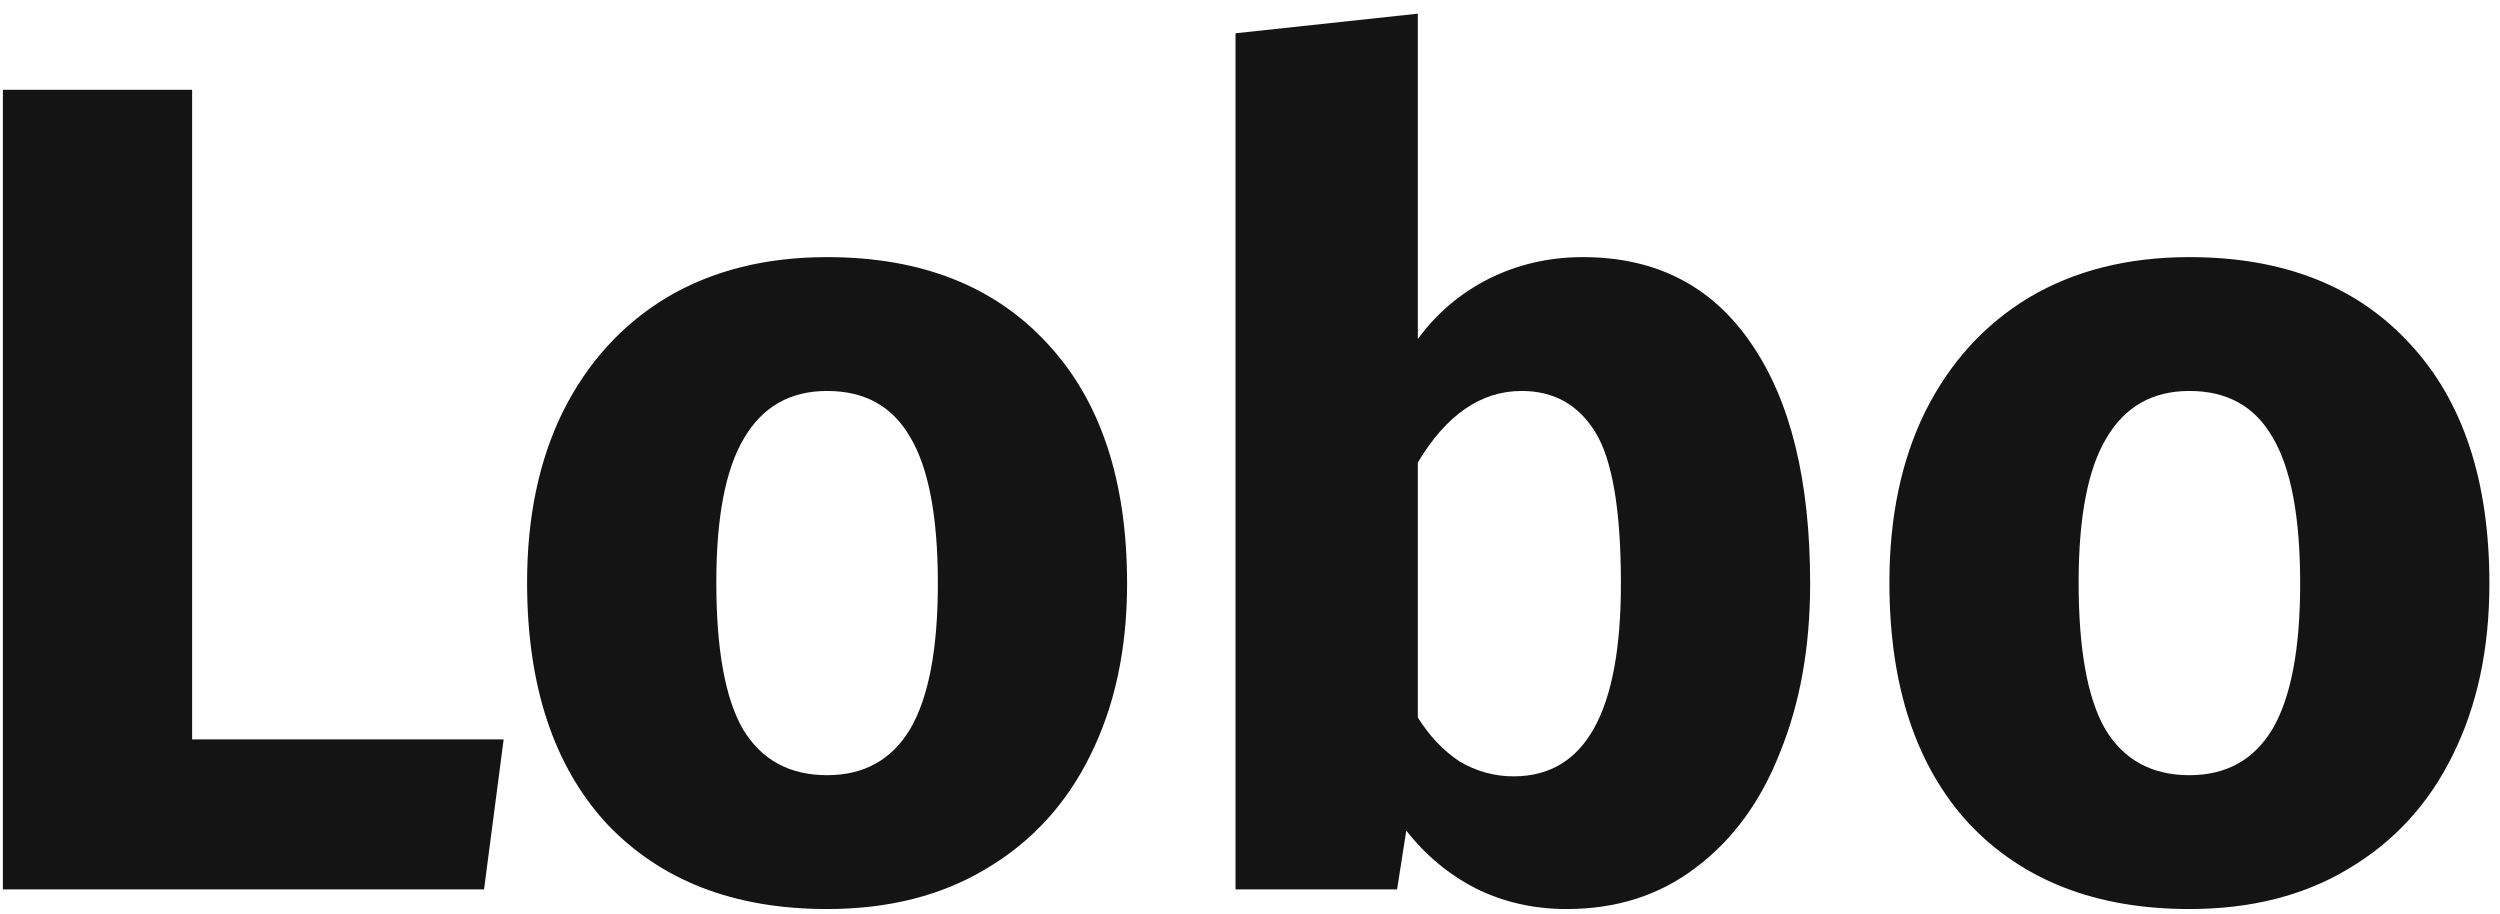
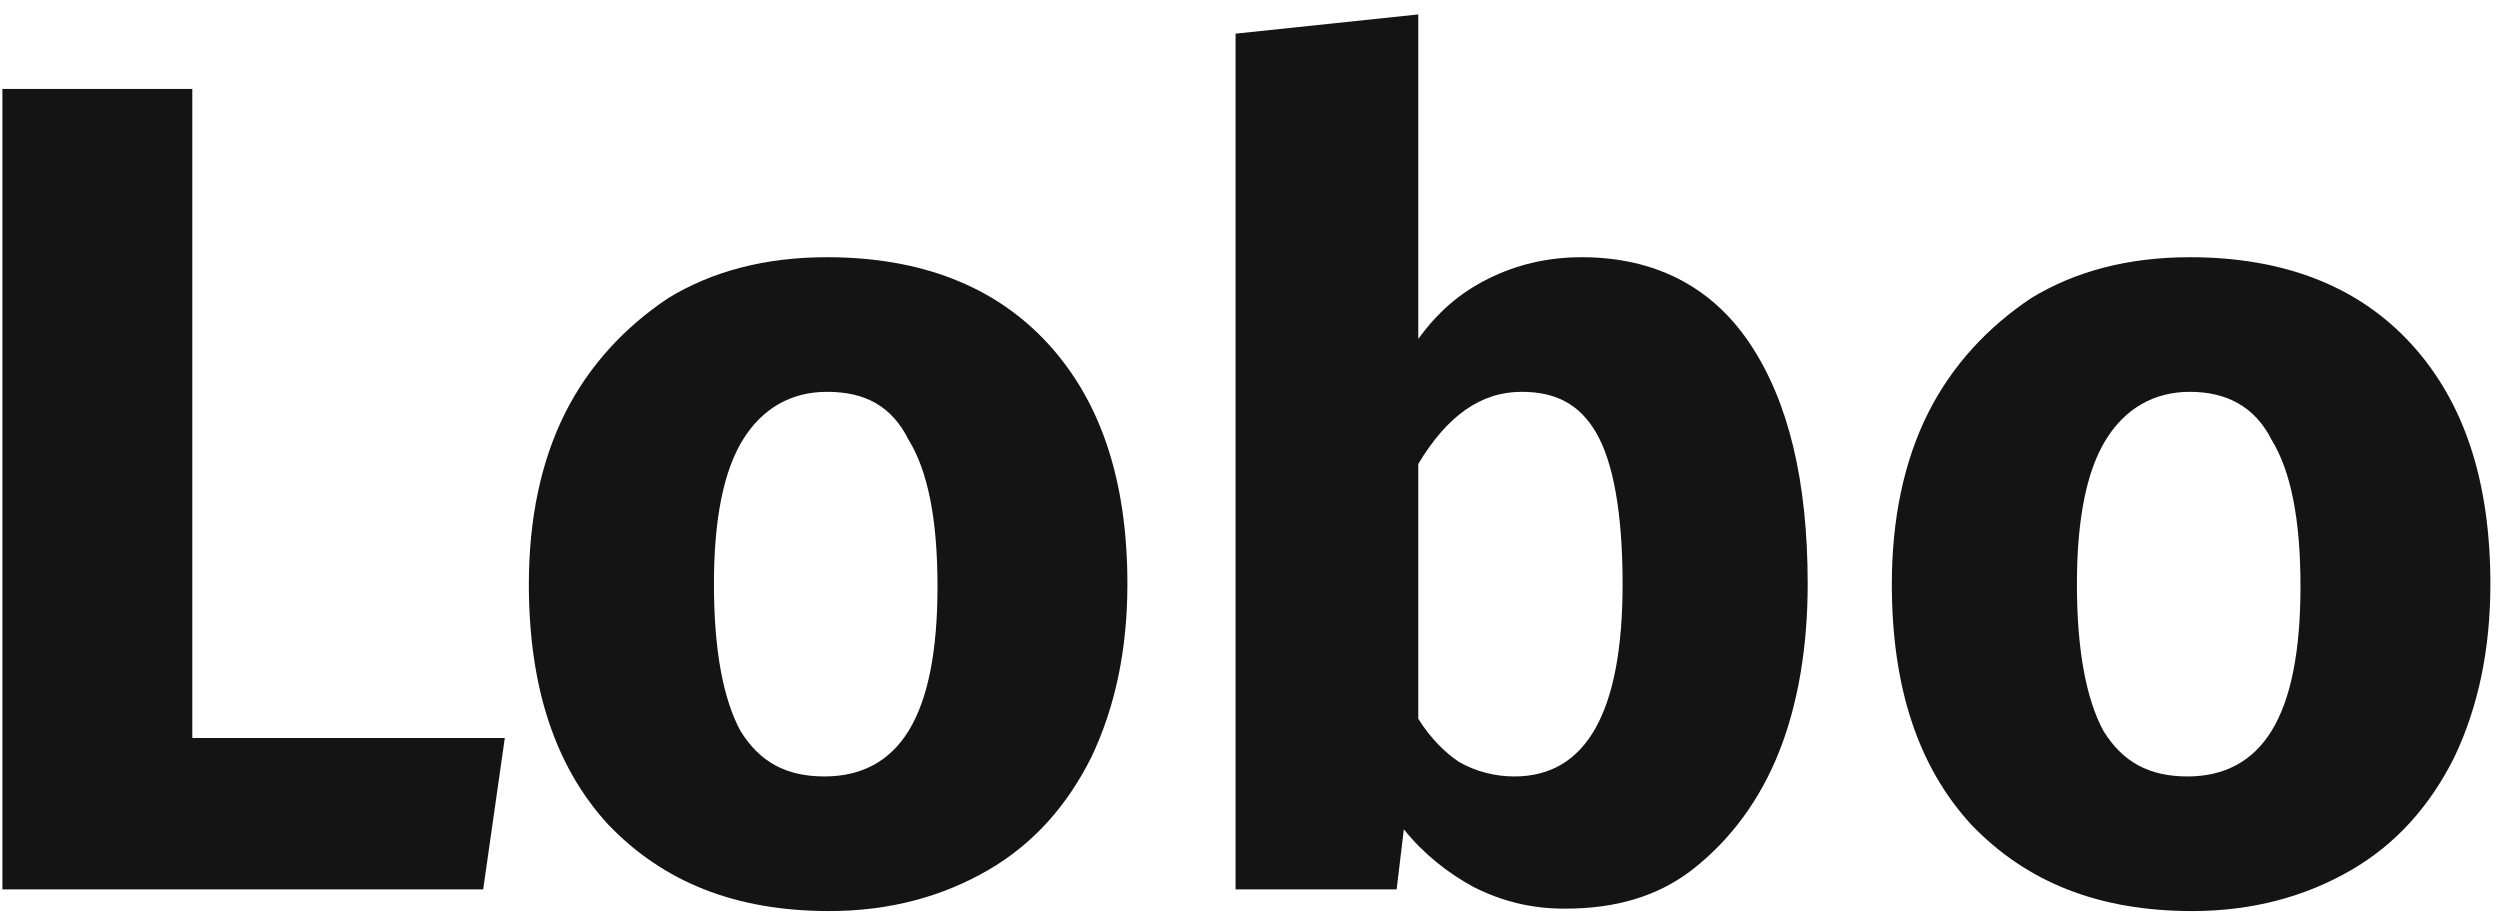
- <svg xmlns="http://www.w3.org/2000/svg" width="104" height="38" viewBox="0 0 104 38" fill="none">
-   <path d="M7.992 3.736V30.76H20.952L20.136 37H0.12V3.736H7.992Z" fill="#141414" />
-   <path d="M34.407 10.696C38.311 10.696 41.367 11.896 43.575 14.296C45.783 16.664 46.887 19.992 46.887 24.28C46.887 27 46.375 29.384 45.351 31.432C44.359 33.448 42.919 35.016 41.031 36.136C39.175 37.256 36.967 37.816 34.407 37.816C30.535 37.816 27.479 36.632 25.239 34.264C23.031 31.864 21.927 28.52 21.927 24.232C21.927 21.512 22.423 19.144 23.415 17.128C24.439 15.08 25.879 13.496 27.735 12.376C29.623 11.256 31.847 10.696 34.407 10.696ZM34.407 16.264C32.871 16.264 31.719 16.92 30.951 18.232C30.183 19.512 29.799 21.512 29.799 24.232C29.799 27.016 30.167 29.048 30.903 30.328C31.671 31.608 32.839 32.248 34.407 32.248C35.943 32.248 37.095 31.608 37.863 30.328C38.631 29.016 39.015 27 39.015 24.28C39.015 21.496 38.631 19.464 37.863 18.184C37.127 16.904 35.975 16.264 34.407 16.264Z" fill="#141414" />
-   <path d="M65.846 10.696C68.886 10.696 71.222 11.896 72.854 14.296C74.486 16.664 75.302 19.992 75.302 24.28C75.302 26.904 74.886 29.24 74.054 31.288C73.254 33.336 72.086 34.936 70.55 36.088C69.046 37.24 67.254 37.816 65.174 37.816C63.798 37.816 62.534 37.528 61.382 36.952C60.262 36.376 59.302 35.576 58.502 34.552L58.118 37H51.398V1.384L58.982 0.568V14.104C59.75 13.048 60.726 12.216 61.91 11.608C63.126 11 64.438 10.696 65.846 10.696ZM62.966 32.296C65.942 32.296 67.43 29.624 67.43 24.28C67.43 21.24 67.078 19.144 66.374 17.992C65.67 16.84 64.646 16.264 63.302 16.264C61.606 16.264 60.166 17.256 58.982 19.24V29.848C59.462 30.616 60.038 31.224 60.71 31.672C61.414 32.088 62.166 32.296 62.966 32.296Z" fill="#141414" />
-   <path d="M91.079 10.696C94.983 10.696 98.039 11.896 100.247 14.296C102.455 16.664 103.559 19.992 103.559 24.28C103.559 27 103.047 29.384 102.023 31.432C101.031 33.448 99.591 35.016 97.703 36.136C95.847 37.256 93.639 37.816 91.079 37.816C87.207 37.816 84.151 36.632 81.911 34.264C79.703 31.864 78.599 28.52 78.599 24.232C78.599 21.512 79.095 19.144 80.087 17.128C81.111 15.08 82.551 13.496 84.407 12.376C86.295 11.256 88.519 10.696 91.079 10.696ZM91.079 16.264C89.543 16.264 88.391 16.92 87.623 18.232C86.855 19.512 86.471 21.512 86.471 24.232C86.471 27.016 86.839 29.048 87.575 30.328C88.343 31.608 89.511 32.248 91.079 32.248C92.615 32.248 93.767 31.608 94.535 30.328C95.303 29.016 95.687 27 95.687 24.28C95.687 21.496 95.303 19.464 94.535 18.184C93.799 16.904 92.647 16.264 91.079 16.264Z" fill="#141414" />
+ <svg xmlns="http://www.w3.org/2000/svg" version="1.1" id="Camada_1" x="0px" y="0px" viewBox="0 0 104 38" style="enable-background:new 0 0 104 38;" xml:space="preserve">
+   <style type="text/css">
+ 	.st0{fill:#141414;}
+ 	.st1{display:none;}
+ 	.st2{font-family:'Metropolis-Black';}
+ 	.st3{font-size:11.98px;}
+ 	.st4{font-family:'Metropolis-Regular';}
+ 	.st5{font-size:3.709px;}
+ </style>
+   <path class="st0" d="M8,3.7v27h13L20.1,37h-20V3.7H8z" />
+   <path class="st0" d="M34.4,10.7c3.9,0,7,1.2,9.2,3.6c2.2,2.4,3.3,5.7,3.3,10c0,2.7-0.5,5.1-1.5,7.2c-1,2-2.4,3.6-4.3,4.7  c-1.9,1.1-4.1,1.7-6.6,1.7c-3.9,0-6.9-1.2-9.2-3.6c-2.2-2.4-3.3-5.7-3.3-10c0-2.7,0.5-5.1,1.5-7.1c1-2,2.5-3.6,4.3-4.8  C29.6,11.3,31.8,10.7,34.4,10.7z M34.4,16.3c-1.5,0-2.7,0.7-3.5,2c-0.8,1.3-1.2,3.3-1.2,6c0,2.8,0.4,4.8,1.1,6.1  c0.8,1.3,1.9,1.9,3.5,1.9c1.5,0,2.7-0.6,3.5-1.9c0.8-1.3,1.2-3.3,1.2-6c0-2.8-0.4-4.8-1.2-6.1C37.1,16.9,36,16.3,34.4,16.3z" />
+   <path class="st0" d="M65.8,10.7c3,0,5.4,1.2,7,3.6c1.6,2.4,2.4,5.7,2.4,10c0,2.6-0.4,5-1.2,7c-0.8,2-2,3.6-3.5,4.8  c-1.5,1.2-3.3,1.7-5.4,1.7c-1.4,0-2.6-0.3-3.8-0.9c-1.1-0.6-2.1-1.4-2.9-2.4L58.1,37h-6.7V1.4L59,0.6v13.5c0.8-1.1,1.7-1.9,2.9-2.5  C63.1,11,64.4,10.7,65.8,10.7z M63,32.3c3,0,4.5-2.7,4.5-8c0-3-0.4-5.1-1.1-6.3c-0.7-1.2-1.7-1.7-3.1-1.7c-1.7,0-3.1,1-4.3,3v10.6  c0.5,0.8,1.1,1.4,1.7,1.8C61.4,32.1,62.2,32.3,63,32.3z" />
+   <path class="st0" d="M91.1,10.7c3.9,0,7,1.2,9.2,3.6c2.2,2.4,3.3,5.7,3.3,10c0,2.7-0.5,5.1-1.5,7.2c-1,2-2.4,3.6-4.3,4.7  c-1.9,1.1-4.1,1.7-6.6,1.7c-3.9,0-6.9-1.2-9.2-3.6c-2.2-2.4-3.3-5.7-3.3-10c0-2.7,0.5-5.1,1.5-7.1c1-2,2.5-3.6,4.3-4.8  C86.3,11.3,88.5,10.7,91.1,10.7z M91.1,16.3c-1.5,0-2.7,0.7-3.5,2c-0.8,1.3-1.2,3.3-1.2,6c0,2.8,0.4,4.8,1.1,6.1  c0.8,1.3,1.9,1.9,3.5,1.9c1.5,0,2.7-0.6,3.5-1.9c0.8-1.3,1.2-3.3,1.2-6c0-2.8-0.4-4.8-1.2-6.1C93.8,16.9,92.6,16.3,91.1,16.3z" />
+   <text transform="matrix(1 0 0 1 1.4895 20.2633)" class="st1 st2 st3">Lucas Emmanuel</text>
+   <text transform="matrix(1 0 0 1 2.7718 25.393)" class="st1 st4 st5">DEV. FRONT END &amp; DESIGNER GRÁFICO</text>
</svg>
